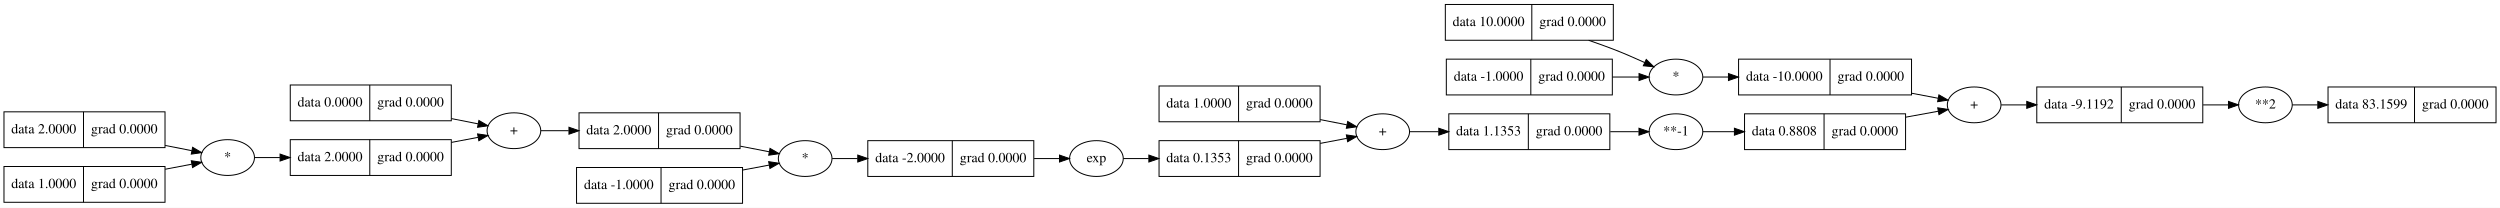
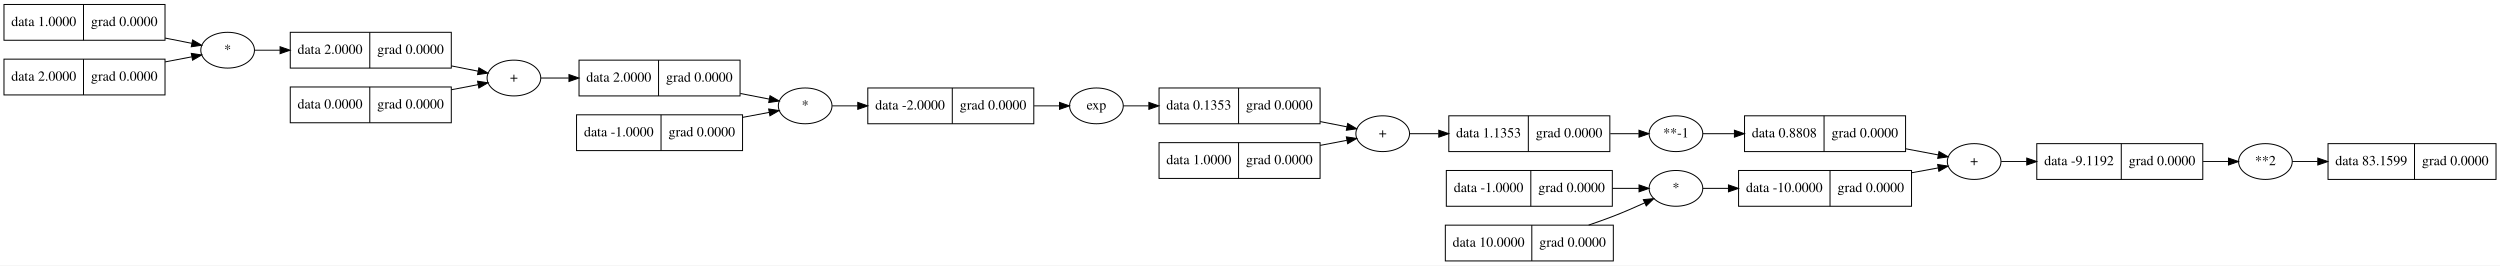
- <svg xmlns="http://www.w3.org/2000/svg" width="2515pt" height="209pt" viewBox="0.00 0.00 2515.00 209.00">
-   <g id="graph0" class="graph" transform="scale(1 1) rotate(0) translate(4 205)">
-     <polygon fill="white" stroke="transparent" points="-4,4 -4,-205 2511,-205 2511,4 -4,4" />
+ <svg xmlns="http://www.w3.org/2000/svg" width="2515pt" height="267pt" viewBox="0.00 0.00 2515.00 267.00">
+   <g id="graph0" class="graph" transform="scale(1 1) rotate(0) translate(4 263)">
+     <polygon fill="white" stroke="transparent" points="-4,4 -4,-263 2511,-263 2511,4 -4,4" />
    <g id="node1" class="node">
-       <polygon fill="none" stroke="black" points="1162,-27.5 1162,-63.5 1324,-63.5 1324,-27.5 1162,-27.5" />
-       <text text-anchor="middle" x="1202" y="-41.8" font-family="Times,serif" font-size="14.00">data 0.1353</text>
-       <polyline fill="none" stroke="black" points="1242,-27.5 1242,-63.5 " />
-       <text text-anchor="middle" x="1283" y="-41.8" font-family="Times,serif" font-size="14.00">grad 0.0000</text>
+       <polygon fill="none" stroke="black" points="0,-222.5 0,-258.5 162,-258.5 162,-222.5 0,-222.5" />
+       <text text-anchor="middle" x="40" y="-236.8" font-family="Times,serif" font-size="14.00">data 1.0000</text>
+       <polyline fill="none" stroke="black" points="80,-222.5 80,-258.5 " />
+       <text text-anchor="middle" x="121" y="-236.8" font-family="Times,serif" font-size="14.00">grad 0.0000</text>
+     </g>
+     <g id="node17" class="node">
+       <ellipse fill="none" stroke="black" cx="225" cy="-212.5" rx="27" ry="18" />
+       <text text-anchor="middle" x="225" y="-208.8" font-family="Times,serif" font-size="14.00">*</text>
+     </g>
+     <g id="edge17" class="edge">
+       <path fill="none" stroke="black" d="M162.13,-224.7C171.51,-222.85 180.67,-221.04 188.94,-219.41" />
+       <polygon fill="black" stroke="black" points="189.77,-222.82 198.9,-217.45 188.42,-215.95 189.77,-222.82" />
+     </g>
+     <g id="node2" class="node">
+       <polygon fill="none" stroke="black" points="576,-111.5 576,-147.5 743,-147.5 743,-111.5 576,-111.5" />
+       <text text-anchor="middle" x="618.5" y="-125.8" font-family="Times,serif" font-size="14.00">data -1.0000</text>
+       <polyline fill="none" stroke="black" points="661,-111.5 661,-147.5 " />
+       <text text-anchor="middle" x="702" y="-125.8" font-family="Times,serif" font-size="14.00">grad 0.0000</text>
+     </g>
+     <g id="node23" class="node">
+       <ellipse fill="none" stroke="black" cx="806" cy="-156.5" rx="27" ry="18" />
+       <text text-anchor="middle" x="806" y="-152.8" font-family="Times,serif" font-size="14.00">*</text>
+     </g>
+     <g id="edge20" class="edge">
+       <path fill="none" stroke="black" d="M743.3,-144.97C752.61,-146.71 761.68,-148.41 769.88,-149.94" />
+       <polygon fill="black" stroke="black" points="769.27,-153.38 779.75,-151.78 770.56,-146.5 769.27,-153.38" />
+     </g>
+     <g id="node3" class="node">
+       <polygon fill="none" stroke="black" points="1451,-55.5 1451,-91.5 1618,-91.5 1618,-55.5 1451,-55.5" />
+       <text text-anchor="middle" x="1493.5" y="-69.8" font-family="Times,serif" font-size="14.00">data -1.0000</text>
+       <polyline fill="none" stroke="black" points="1536,-55.5 1536,-91.5 " />
+       <text text-anchor="middle" x="1577" y="-69.8" font-family="Times,serif" font-size="14.00">grad 0.0000</text>
    </g>
    <g id="node7" class="node">
-       <ellipse fill="none" stroke="black" cx="1387" cy="-72.5" rx="27" ry="18" />
-       <text text-anchor="middle" x="1387" y="-68.8" font-family="Times,serif" font-size="14.00">+</text>
+       <ellipse fill="none" stroke="black" cx="1682" cy="-73.5" rx="27" ry="18" />
+       <text text-anchor="middle" x="1682" y="-69.8" font-family="Times,serif" font-size="14.00">*</text>
+     </g>
+     <g id="edge11" class="edge">
+       <path fill="none" stroke="black" d="M1618.03,-73.5C1627.41,-73.5 1636.57,-73.5 1644.87,-73.5" />
+       <polygon fill="black" stroke="black" points="1644.87,-77 1654.87,-73.5 1644.87,-70 1644.87,-77" />
+     </g>
+     <g id="node4" class="node">
+       <polygon fill="none" stroke="black" points="2338,-82.5 2338,-118.5 2507,-118.5 2507,-82.5 2338,-82.5" />
+       <text text-anchor="middle" x="2381.5" y="-96.8" font-family="Times,serif" font-size="14.00">data 83.1599</text>
+       <polyline fill="none" stroke="black" points="2425,-82.5 2425,-118.5 " />
+       <text text-anchor="middle" x="2466" y="-96.8" font-family="Times,serif" font-size="14.00">grad 0.0000</text>
+     </g>
+     <g id="node5" class="node">
+       <ellipse fill="none" stroke="black" cx="2275" cy="-100.5" rx="27" ry="18" />
+       <text text-anchor="middle" x="2275" y="-96.8" font-family="Times,serif" font-size="14.00">**2</text>
+     </g>
+     <g id="edge1" class="edge">
+       <path fill="none" stroke="black" d="M2302.01,-100.5C2309.58,-100.5 2318.31,-100.5 2327.54,-100.5" />
+       <polygon fill="black" stroke="black" points="2327.72,-104 2337.72,-100.5 2327.72,-97 2327.72,-104" />
+     </g>
+     <g id="node6" class="node">
+       <polygon fill="none" stroke="black" points="1745,-55.5 1745,-91.5 1919,-91.5 1919,-55.5 1745,-55.5" />
+       <text text-anchor="middle" x="1791" y="-69.8" font-family="Times,serif" font-size="14.00">data -10.0000</text>
+       <polyline fill="none" stroke="black" points="1837,-55.5 1837,-91.5 " />
+       <text text-anchor="middle" x="1878" y="-69.8" font-family="Times,serif" font-size="14.00">grad 0.0000</text>
+     </g>
+     <g id="node25" class="node">
+       <ellipse fill="none" stroke="black" cx="1982" cy="-100.5" rx="27" ry="18" />
+       <text text-anchor="middle" x="1982" y="-96.8" font-family="Times,serif" font-size="14.00">+</text>
+     </g>
+     <g id="edge13" class="edge">
+       <path fill="none" stroke="black" d="M1919.09,-89.21C1928.48,-90.92 1937.6,-92.58 1945.83,-94.08" />
+       <polygon fill="black" stroke="black" points="1945.27,-97.54 1955.73,-95.89 1946.52,-90.65 1945.27,-97.54" />
+     </g>
+     <g id="edge2" class="edge">
+       <path fill="none" stroke="black" d="M1709.12,-73.5C1716.68,-73.5 1725.4,-73.5 1734.64,-73.5" />
+       <polygon fill="black" stroke="black" points="1734.83,-77 1744.83,-73.5 1734.83,-70 1734.83,-77" />
+     </g>
+     <g id="node8" class="node">
+       <polygon fill="none" stroke="black" points="1453.5,-110.5 1453.5,-146.5 1615.5,-146.5 1615.5,-110.5 1453.5,-110.5" />
+       <text text-anchor="middle" x="1493.5" y="-124.8" font-family="Times,serif" font-size="14.00">data 1.1353</text>
+       <polyline fill="none" stroke="black" points="1533.5,-110.5 1533.5,-146.5 " />
+       <text text-anchor="middle" x="1574.5" y="-124.8" font-family="Times,serif" font-size="14.00">grad 0.0000</text>
+     </g>
+     <g id="node19" class="node">
+       <ellipse fill="none" stroke="black" cx="1682" cy="-128.5" rx="27" ry="18" />
+       <text text-anchor="middle" x="1682" y="-124.8" font-family="Times,serif" font-size="14.00">**-1</text>
+     </g>
+     <g id="edge23" class="edge">
+       <path fill="none" stroke="black" d="M1615.91,-128.5C1625.91,-128.5 1635.71,-128.5 1644.56,-128.5" />
+       <polygon fill="black" stroke="black" points="1644.81,-132 1654.81,-128.5 1644.81,-125 1644.81,-132" />
+     </g>
+     <g id="node9" class="node">
+       <ellipse fill="none" stroke="black" cx="1387" cy="-128.5" rx="27" ry="18" />
+       <text text-anchor="middle" x="1387" y="-124.8" font-family="Times,serif" font-size="14.00">+</text>
+     </g>
+     <g id="edge3" class="edge">
+       <path fill="none" stroke="black" d="M1414.01,-128.5C1422.56,-128.5 1432.6,-128.5 1443.17,-128.5" />
+       <polygon fill="black" stroke="black" points="1443.43,-132 1453.43,-128.5 1443.43,-125 1443.43,-132" />
+     </g>
+     <g id="node10" class="node">
+       <polygon fill="none" stroke="black" points="1162,-83.5 1162,-119.5 1324,-119.5 1324,-83.5 1162,-83.5" />
+       <text text-anchor="middle" x="1202" y="-97.8" font-family="Times,serif" font-size="14.00">data 1.0000</text>
+       <polyline fill="none" stroke="black" points="1242,-83.5 1242,-119.5 " />
+       <text text-anchor="middle" x="1283" y="-97.8" font-family="Times,serif" font-size="14.00">grad 0.0000</text>
+     </g>
+     <g id="edge12" class="edge">
+       <path fill="none" stroke="black" d="M1324.13,-116.74C1333.51,-118.52 1342.67,-120.26 1350.94,-121.83" />
+       <polygon fill="black" stroke="black" points="1350.43,-125.3 1360.9,-123.73 1351.73,-118.42 1350.43,-125.3" />
+     </g>
+     <g id="node11" class="node">
+       <polygon fill="none" stroke="black" points="1450,-0.5 1450,-36.5 1619,-36.5 1619,-0.5 1450,-0.5" />
+       <text text-anchor="middle" x="1493.5" y="-14.8" font-family="Times,serif" font-size="14.00">data 10.0000</text>
+       <polyline fill="none" stroke="black" points="1537,-0.5 1537,-36.5 " />
+       <text text-anchor="middle" x="1578" y="-14.8" font-family="Times,serif" font-size="14.00">grad 0.0000</text>
+     </g>
+     <g id="edge24" class="edge">
+       <path fill="none" stroke="black" d="M1594.19,-36.56C1602.57,-39.41 1611.04,-42.43 1619,-45.5 1629.44,-49.53 1640.64,-54.41 1650.61,-58.96" />
+       <polygon fill="black" stroke="black" points="1649.18,-62.16 1659.73,-63.19 1652.13,-55.81 1649.18,-62.16" />
+     </g>
+     <g id="node12" class="node">
+       <polygon fill="none" stroke="black" points="1162,-138.5 1162,-174.5 1324,-174.5 1324,-138.5 1162,-138.5" />
+       <text text-anchor="middle" x="1202" y="-152.8" font-family="Times,serif" font-size="14.00">data 0.1353</text>
+       <polyline fill="none" stroke="black" points="1242,-138.5 1242,-174.5 " />
+       <text text-anchor="middle" x="1283" y="-152.8" font-family="Times,serif" font-size="14.00">grad 0.0000</text>
+     </g>
+     <g id="edge14" class="edge">
+       <path fill="none" stroke="black" d="M1324.13,-140.7C1333.51,-138.85 1342.67,-137.04 1350.94,-135.41" />
+       <polygon fill="black" stroke="black" points="1351.77,-138.82 1360.9,-133.45 1350.42,-131.95 1351.77,-138.82" />
+     </g>
+     <g id="node13" class="node">
+       <ellipse fill="none" stroke="black" cx="1099" cy="-156.5" rx="27" ry="18" />
+       <text text-anchor="middle" x="1099" y="-152.8" font-family="Times,serif" font-size="14.00">exp</text>
+     </g>
+     <g id="edge4" class="edge">
+       <path fill="none" stroke="black" d="M1126.04,-156.5C1133.63,-156.5 1142.38,-156.5 1151.6,-156.5" />
+       <polygon fill="black" stroke="black" points="1151.76,-160 1161.76,-156.5 1151.76,-153 1151.76,-160" />
+     </g>
+     <g id="node14" class="node">
+       <polygon fill="none" stroke="black" points="578.5,-166.5 578.5,-202.5 740.5,-202.5 740.5,-166.5 578.5,-166.5" />
+       <text text-anchor="middle" x="618.5" y="-180.8" font-family="Times,serif" font-size="14.00">data 2.0000</text>
+       <polyline fill="none" stroke="black" points="658.5,-166.5 658.5,-202.5 " />
+       <text text-anchor="middle" x="699.5" y="-180.8" font-family="Times,serif" font-size="14.00">grad 0.0000</text>
+     </g>
+     <g id="edge21" class="edge">
+       <path fill="none" stroke="black" d="M740.78,-168.94C750.96,-166.97 760.92,-165.04 769.85,-163.31" />
+       <polygon fill="black" stroke="black" points="770.65,-166.72 779.8,-161.38 769.32,-159.85 770.65,-166.72" />
+     </g>
+     <g id="node15" class="node">
+       <ellipse fill="none" stroke="black" cx="513" cy="-184.5" rx="27" ry="18" />
+       <text text-anchor="middle" x="513" y="-180.8" font-family="Times,serif" font-size="14.00">+</text>
+     </g>
+     <g id="edge5" class="edge">
+       <path fill="none" stroke="black" d="M540.17,-184.5C548.4,-184.5 558.01,-184.5 568.12,-184.5" />
+       <polygon fill="black" stroke="black" points="568.37,-188 578.37,-184.5 568.37,-181 568.37,-188" />
+     </g>
+     <g id="node16" class="node">
+       <polygon fill="none" stroke="black" points="288,-194.5 288,-230.5 450,-230.5 450,-194.5 288,-194.5" />
+       <text text-anchor="middle" x="328" y="-208.8" font-family="Times,serif" font-size="14.00">data 2.0000</text>
+       <polyline fill="none" stroke="black" points="368,-194.5 368,-230.5 " />
+       <text text-anchor="middle" x="409" y="-208.8" font-family="Times,serif" font-size="14.00">grad 0.0000</text>
+     </g>
+     <g id="edge22" class="edge">
+       <path fill="none" stroke="black" d="M450.13,-196.7C459.51,-194.85 468.67,-193.04 476.94,-191.41" />
+       <polygon fill="black" stroke="black" points="477.77,-194.82 486.9,-189.45 476.42,-187.95 477.77,-194.82" />
+     </g>
+     <g id="edge6" class="edge">
+       <path fill="none" stroke="black" d="M252.04,-212.5C259.63,-212.5 268.38,-212.5 277.6,-212.5" />
+       <polygon fill="black" stroke="black" points="277.76,-216 287.76,-212.5 277.76,-209 277.76,-216" />
+     </g>
+     <g id="node18" class="node">
+       <polygon fill="none" stroke="black" points="1751,-110.5 1751,-146.5 1913,-146.5 1913,-110.5 1751,-110.5" />
+       <text text-anchor="middle" x="1791" y="-124.8" font-family="Times,serif" font-size="14.00">data 0.8808</text>
+       <polyline fill="none" stroke="black" points="1831,-110.5 1831,-146.5 " />
+       <text text-anchor="middle" x="1872" y="-124.8" font-family="Times,serif" font-size="14.00">grad 0.0000</text>
+     </g>
+     <g id="edge15" class="edge">
+       <path fill="none" stroke="black" d="M1913.06,-113.35C1924.59,-111.17 1935.92,-109.03 1945.92,-107.14" />
+       <polygon fill="black" stroke="black" points="1946.64,-110.56 1955.82,-105.26 1945.34,-103.68 1946.64,-110.56" />
+     </g>
+     <g id="edge7" class="edge">
+       <path fill="none" stroke="black" d="M1709.12,-128.5C1718.3,-128.5 1729.2,-128.5 1740.65,-128.5" />
+       <polygon fill="black" stroke="black" points="1740.82,-132 1750.82,-128.5 1740.82,-125 1740.82,-132" />
+     </g>
+     <g id="node20" class="node">
+       <polygon fill="none" stroke="black" points="288,-139.5 288,-175.5 450,-175.5 450,-139.5 288,-139.5" />
+       <text text-anchor="middle" x="328" y="-153.8" font-family="Times,serif" font-size="14.00">data 0.0000</text>
+       <polyline fill="none" stroke="black" points="368,-139.5 368,-175.5 " />
+       <text text-anchor="middle" x="409" y="-153.8" font-family="Times,serif" font-size="14.00">grad 0.0000</text>
    </g>
    <g id="edge16" class="edge">
-       <path fill="none" stroke="black" d="M1324.13,-60.74C1333.51,-62.52 1342.67,-64.26 1350.94,-65.83" />
-       <polygon fill="black" stroke="black" points="1350.43,-69.3 1360.9,-67.73 1351.73,-62.42 1350.43,-69.3" />
-     </g>
-     <g id="node2" class="node">
-       <ellipse fill="none" stroke="black" cx="1099" cy="-45.5" rx="27" ry="18" />
-       <text text-anchor="middle" x="1099" y="-41.8" font-family="Times,serif" font-size="14.00">exp</text>
-     </g>
-     <g id="edge1" class="edge">
-       <path fill="none" stroke="black" d="M1126.04,-45.5C1133.63,-45.5 1142.38,-45.5 1151.6,-45.5" />
-       <polygon fill="black" stroke="black" points="1151.76,-49 1161.76,-45.5 1151.76,-42 1151.76,-49" />
-     </g>
-     <g id="node3" class="node">
-       <polygon fill="none" stroke="black" points="288,-83.5 288,-119.5 450,-119.5 450,-83.5 288,-83.5" />
-       <text text-anchor="middle" x="328" y="-97.8" font-family="Times,serif" font-size="14.00">data 0.0000</text>
-       <polyline fill="none" stroke="black" points="368,-83.5 368,-119.5 " />
-       <text text-anchor="middle" x="409" y="-97.8" font-family="Times,serif" font-size="14.00">grad 0.0000</text>
-     </g>
-     <g id="node14" class="node">
-       <ellipse fill="none" stroke="black" cx="513" cy="-73.5" rx="27" ry="18" />
-       <text text-anchor="middle" x="513" y="-69.8" font-family="Times,serif" font-size="14.00">+</text>
-     </g>
-     <g id="edge14" class="edge">
-       <path fill="none" stroke="black" d="M450.13,-85.7C459.51,-83.85 468.67,-82.04 476.94,-80.41" />
-       <polygon fill="black" stroke="black" points="477.77,-83.82 486.9,-78.45 476.42,-76.95 477.77,-83.82" />
-     </g>
-     <g id="node4" class="node">
-       <polygon fill="none" stroke="black" points="1450,-164.5 1450,-200.5 1619,-200.5 1619,-164.5 1450,-164.5" />
-       <text text-anchor="middle" x="1493.5" y="-178.8" font-family="Times,serif" font-size="14.00">data 10.0000</text>
-       <polyline fill="none" stroke="black" points="1537,-164.5 1537,-200.5 " />
-       <text text-anchor="middle" x="1578" y="-178.8" font-family="Times,serif" font-size="14.00">grad 0.0000</text>
-     </g>
-     <g id="node25" class="node">
-       <ellipse fill="none" stroke="black" cx="1682" cy="-127.5" rx="27" ry="18" />
-       <text text-anchor="middle" x="1682" y="-123.8" font-family="Times,serif" font-size="14.00">*</text>
-     </g>
-     <g id="edge20" class="edge">
-       <path fill="none" stroke="black" d="M1594.19,-164.44C1602.57,-161.59 1611.04,-158.57 1619,-155.5 1629.44,-151.47 1640.64,-146.59 1650.61,-142.04" />
-       <polygon fill="black" stroke="black" points="1652.13,-145.19 1659.73,-137.81 1649.18,-138.84 1652.13,-145.19" />
-     </g>
-     <g id="node5" class="node">
-       <polygon fill="none" stroke="black" points="0,-56.5 0,-92.5 162,-92.5 162,-56.5 0,-56.5" />
-       <text text-anchor="middle" x="40" y="-70.8" font-family="Times,serif" font-size="14.00">data 2.0000</text>
-       <polyline fill="none" stroke="black" points="80,-56.5 80,-92.5 " />
-       <text text-anchor="middle" x="121" y="-70.8" font-family="Times,serif" font-size="14.00">grad 0.0000</text>
-     </g>
-     <g id="node23" class="node">
-       <ellipse fill="none" stroke="black" cx="225" cy="-46.5" rx="27" ry="18" />
-       <text text-anchor="middle" x="225" y="-42.8" font-family="Times,serif" font-size="14.00">*</text>
-     </g>
-     <g id="edge22" class="edge">
-       <path fill="none" stroke="black" d="M162.13,-58.7C171.51,-56.85 180.67,-55.04 188.94,-53.41" />
-       <polygon fill="black" stroke="black" points="189.77,-56.82 198.9,-51.45 188.42,-49.95 189.77,-56.82" />
-     </g>
-     <g id="node6" class="node">
-       <polygon fill="none" stroke="black" points="1453.5,-54.5 1453.5,-90.5 1615.5,-90.5 1615.5,-54.5 1453.5,-54.5" />
-       <text text-anchor="middle" x="1493.5" y="-68.8" font-family="Times,serif" font-size="14.00">data 1.1353</text>
-       <polyline fill="none" stroke="black" points="1533.5,-54.5 1533.5,-90.5 " />
-       <text text-anchor="middle" x="1574.5" y="-68.8" font-family="Times,serif" font-size="14.00">grad 0.0000</text>
-     </g>
-     <g id="node17" class="node">
-       <ellipse fill="none" stroke="black" cx="1682" cy="-72.5" rx="27" ry="18" />
-       <text text-anchor="middle" x="1682" y="-68.8" font-family="Times,serif" font-size="14.00">**-1</text>
-     </g>
-     <g id="edge21" class="edge">
-       <path fill="none" stroke="black" d="M1615.91,-72.5C1625.91,-72.5 1635.71,-72.5 1644.56,-72.5" />
-       <polygon fill="black" stroke="black" points="1644.81,-76 1654.81,-72.5 1644.81,-69 1644.81,-76" />
-     </g>
-     <g id="edge2" class="edge">
-       <path fill="none" stroke="black" d="M1414.01,-72.5C1422.56,-72.5 1432.6,-72.5 1443.17,-72.5" />
-       <polygon fill="black" stroke="black" points="1443.43,-76 1453.43,-72.5 1443.43,-69 1443.43,-76" />
-     </g>
-     <g id="node8" class="node">
-       <polygon fill="none" stroke="black" points="1451,-109.5 1451,-145.5 1618,-145.5 1618,-109.5 1451,-109.5" />
-       <text text-anchor="middle" x="1493.5" y="-123.8" font-family="Times,serif" font-size="14.00">data -1.0000</text>
-       <polyline fill="none" stroke="black" points="1536,-109.5 1536,-145.5 " />
-       <text text-anchor="middle" x="1577" y="-123.8" font-family="Times,serif" font-size="14.00">grad 0.0000</text>
-     </g>
-     <g id="edge15" class="edge">
-       <path fill="none" stroke="black" d="M1618.03,-127.5C1627.41,-127.5 1636.57,-127.5 1644.87,-127.5" />
-       <polygon fill="black" stroke="black" points="1644.87,-131 1654.87,-127.5 1644.87,-124 1644.87,-131" />
-     </g>
-     <g id="node9" class="node">
-       <polygon fill="none" stroke="black" points="2045,-81.5 2045,-117.5 2212,-117.5 2212,-81.5 2045,-81.5" />
-       <text text-anchor="middle" x="2087.5" y="-95.8" font-family="Times,serif" font-size="14.00">data -9.1192</text>
-       <polyline fill="none" stroke="black" points="2130,-81.5 2130,-117.5 " />
-       <text text-anchor="middle" x="2171" y="-95.8" font-family="Times,serif" font-size="14.00">grad 0.0000</text>
-     </g>
-     <g id="node12" class="node">
-       <ellipse fill="none" stroke="black" cx="2275" cy="-99.5" rx="27" ry="18" />
-       <text text-anchor="middle" x="2275" y="-95.8" font-family="Times,serif" font-size="14.00">**2</text>
+       <path fill="none" stroke="black" d="M450.13,-172.74C459.51,-174.52 468.67,-176.26 476.94,-177.83" />
+       <polygon fill="black" stroke="black" points="476.43,-181.3 486.9,-179.73 477.73,-174.42 476.43,-181.3" />
+     </g>
+     <g id="node21" class="node">
+       <polygon fill="none" stroke="black" points="0,-167.5 0,-203.5 162,-203.5 162,-167.5 0,-167.5" />
+       <text text-anchor="middle" x="40" y="-181.8" font-family="Times,serif" font-size="14.00">data 2.0000</text>
+       <polyline fill="none" stroke="black" points="80,-167.5 80,-203.5 " />
+       <text text-anchor="middle" x="121" y="-181.8" font-family="Times,serif" font-size="14.00">grad 0.0000</text>
+     </g>
+     <g id="edge19" class="edge">
+       <path fill="none" stroke="black" d="M162.13,-200.74C171.51,-202.52 180.67,-204.26 188.94,-205.83" />
+       <polygon fill="black" stroke="black" points="188.43,-209.3 198.9,-207.73 189.73,-202.42 188.43,-209.3" />
+     </g>
+     <g id="node22" class="node">
+       <polygon fill="none" stroke="black" points="869,-138.5 869,-174.5 1036,-174.5 1036,-138.5 869,-138.5" />
+       <text text-anchor="middle" x="911.5" y="-152.8" font-family="Times,serif" font-size="14.00">data -2.0000</text>
+       <polyline fill="none" stroke="black" points="954,-138.5 954,-174.5 " />
+       <text text-anchor="middle" x="995" y="-152.8" font-family="Times,serif" font-size="14.00">grad 0.0000</text>
    </g>
    <g id="edge18" class="edge">
-       <path fill="none" stroke="black" d="M2212.3,-99.5C2221.14,-99.5 2229.77,-99.5 2237.64,-99.5" />
-       <polygon fill="black" stroke="black" points="2237.85,-103 2247.85,-99.5 2237.85,-96 2237.85,-103" />
-     </g>
-     <g id="node10" class="node">
-       <ellipse fill="none" stroke="black" cx="1982" cy="-99.5" rx="27" ry="18" />
-       <text text-anchor="middle" x="1982" y="-95.8" font-family="Times,serif" font-size="14.00">+</text>
-     </g>
-     <g id="edge3" class="edge">
-       <path fill="none" stroke="black" d="M2009.17,-99.5C2016.75,-99.5 2025.5,-99.5 2034.74,-99.5" />
-       <polygon fill="black" stroke="black" points="2034.92,-103 2044.92,-99.5 2034.92,-96 2034.92,-103" />
-     </g>
-     <g id="node11" class="node">
-       <polygon fill="none" stroke="black" points="2338,-81.5 2338,-117.5 2507,-117.5 2507,-81.5 2338,-81.5" />
-       <text text-anchor="middle" x="2381.5" y="-95.8" font-family="Times,serif" font-size="14.00">data 83.1599</text>
-       <polyline fill="none" stroke="black" points="2425,-81.5 2425,-117.5 " />
-       <text text-anchor="middle" x="2466" y="-95.8" font-family="Times,serif" font-size="14.00">grad 0.0000</text>
-     </g>
-     <g id="edge4" class="edge">
-       <path fill="none" stroke="black" d="M2302.01,-99.5C2309.58,-99.5 2318.31,-99.5 2327.54,-99.5" />
-       <polygon fill="black" stroke="black" points="2327.72,-103 2337.72,-99.5 2327.72,-96 2327.72,-103" />
-     </g>
-     <g id="node13" class="node">
-       <polygon fill="none" stroke="black" points="578.5,-55.5 578.5,-91.5 740.5,-91.5 740.5,-55.5 578.5,-55.5" />
-       <text text-anchor="middle" x="618.5" y="-69.8" font-family="Times,serif" font-size="14.00">data 2.0000</text>
-       <polyline fill="none" stroke="black" points="658.5,-55.5 658.5,-91.5 " />
-       <text text-anchor="middle" x="699.5" y="-69.8" font-family="Times,serif" font-size="14.00">grad 0.0000</text>
-     </g>
-     <g id="node19" class="node">
-       <ellipse fill="none" stroke="black" cx="806" cy="-45.5" rx="27" ry="18" />
-       <text text-anchor="middle" x="806" y="-41.8" font-family="Times,serif" font-size="14.00">*</text>
-     </g>
-     <g id="edge12" class="edge">
-       <path fill="none" stroke="black" d="M740.78,-57.94C750.96,-55.97 760.92,-54.04 769.85,-52.31" />
-       <polygon fill="black" stroke="black" points="770.65,-55.72 779.8,-50.38 769.32,-48.85 770.65,-55.72" />
-     </g>
-     <g id="edge5" class="edge">
-       <path fill="none" stroke="black" d="M540.17,-73.5C548.4,-73.5 558.01,-73.5 568.12,-73.5" />
-       <polygon fill="black" stroke="black" points="568.37,-77 578.37,-73.5 568.37,-70 568.37,-77" />
-     </g>
-     <g id="node15" class="node">
-       <polygon fill="none" stroke="black" points="0,-1.5 0,-37.5 162,-37.5 162,-1.5 0,-1.5" />
-       <text text-anchor="middle" x="40" y="-15.8" font-family="Times,serif" font-size="14.00">data 1.0000</text>
-       <polyline fill="none" stroke="black" points="80,-1.5 80,-37.5 " />
-       <text text-anchor="middle" x="121" y="-15.8" font-family="Times,serif" font-size="14.00">grad 0.0000</text>
-     </g>
-     <g id="edge19" class="edge">
-       <path fill="none" stroke="black" d="M162.13,-34.74C171.51,-36.52 180.67,-38.26 188.94,-39.83" />
-       <polygon fill="black" stroke="black" points="188.43,-43.3 198.9,-41.73 189.73,-36.42 188.43,-43.3" />
-     </g>
-     <g id="node16" class="node">
-       <polygon fill="none" stroke="black" points="1751,-54.5 1751,-90.5 1913,-90.5 1913,-54.5 1751,-54.5" />
-       <text text-anchor="middle" x="1791" y="-68.8" font-family="Times,serif" font-size="14.00">data 0.8808</text>
-       <polyline fill="none" stroke="black" points="1831,-54.5 1831,-90.5 " />
-       <text text-anchor="middle" x="1872" y="-68.8" font-family="Times,serif" font-size="14.00">grad 0.0000</text>
-     </g>
-     <g id="edge24" class="edge">
-       <path fill="none" stroke="black" d="M1913.06,-87.11C1924.59,-89.21 1935.92,-91.28 1945.92,-93.1" />
-       <polygon fill="black" stroke="black" points="1945.35,-96.55 1955.82,-94.91 1946.61,-89.67 1945.35,-96.55" />
-     </g>
-     <g id="edge6" class="edge">
-       <path fill="none" stroke="black" d="M1709.12,-72.5C1718.3,-72.5 1729.2,-72.5 1740.65,-72.5" />
-       <polygon fill="black" stroke="black" points="1740.82,-76 1750.82,-72.5 1740.82,-69 1740.82,-76" />
-     </g>
-     <g id="node18" class="node">
-       <polygon fill="none" stroke="black" points="869,-27.5 869,-63.5 1036,-63.5 1036,-27.5 869,-27.5" />
-       <text text-anchor="middle" x="911.5" y="-41.8" font-family="Times,serif" font-size="14.00">data -2.0000</text>
-       <polyline fill="none" stroke="black" points="954,-27.5 954,-63.5 " />
-       <text text-anchor="middle" x="995" y="-41.8" font-family="Times,serif" font-size="14.00">grad 0.0000</text>
+       <path fill="none" stroke="black" d="M1036.3,-156.5C1045.14,-156.5 1053.77,-156.5 1061.64,-156.5" />
+       <polygon fill="black" stroke="black" points="1061.85,-160 1071.85,-156.5 1061.85,-153 1061.85,-160" />
+     </g>
+     <g id="edge8" class="edge">
+       <path fill="none" stroke="black" d="M833.17,-156.5C840.75,-156.5 849.5,-156.5 858.74,-156.5" />
+       <polygon fill="black" stroke="black" points="858.92,-160 868.92,-156.5 858.92,-153 858.92,-160" />
+     </g>
+     <g id="node24" class="node">
+       <polygon fill="none" stroke="black" points="2045,-82.5 2045,-118.5 2212,-118.5 2212,-82.5 2045,-82.5" />
+       <text text-anchor="middle" x="2087.5" y="-96.8" font-family="Times,serif" font-size="14.00">data -9.1192</text>
+       <polyline fill="none" stroke="black" points="2130,-82.5 2130,-118.5 " />
+       <text text-anchor="middle" x="2171" y="-96.8" font-family="Times,serif" font-size="14.00">grad 0.0000</text>
    </g>
    <g id="edge10" class="edge">
-       <path fill="none" stroke="black" d="M1036.3,-45.5C1045.14,-45.5 1053.77,-45.5 1061.64,-45.5" />
-       <polygon fill="black" stroke="black" points="1061.85,-49 1071.85,-45.5 1061.85,-42 1061.85,-49" />
-     </g>
-     <g id="edge7" class="edge">
-       <path fill="none" stroke="black" d="M833.17,-45.5C840.75,-45.5 849.5,-45.5 858.74,-45.5" />
-       <polygon fill="black" stroke="black" points="858.92,-49 868.92,-45.5 858.92,-42 858.92,-49" />
-     </g>
-     <g id="node20" class="node">
-       <polygon fill="none" stroke="black" points="576,-0.5 576,-36.5 743,-36.5 743,-0.5 576,-0.5" />
-       <text text-anchor="middle" x="618.5" y="-14.8" font-family="Times,serif" font-size="14.00">data -1.0000</text>
-       <polyline fill="none" stroke="black" points="661,-0.5 661,-36.5 " />
-       <text text-anchor="middle" x="702" y="-14.8" font-family="Times,serif" font-size="14.00">grad 0.0000</text>
-     </g>
-     <g id="edge11" class="edge">
-       <path fill="none" stroke="black" d="M743.3,-33.97C752.61,-35.71 761.68,-37.41 769.88,-38.94" />
-       <polygon fill="black" stroke="black" points="769.27,-42.38 779.75,-40.78 770.56,-35.5 769.27,-42.38" />
-     </g>
-     <g id="node21" class="node">
-       <polygon fill="none" stroke="black" points="1162,-82.5 1162,-118.5 1324,-118.5 1324,-82.5 1162,-82.5" />
-       <text text-anchor="middle" x="1202" y="-96.8" font-family="Times,serif" font-size="14.00">data 1.0000</text>
-       <polyline fill="none" stroke="black" points="1242,-82.5 1242,-118.5 " />
-       <text text-anchor="middle" x="1283" y="-96.8" font-family="Times,serif" font-size="14.00">grad 0.0000</text>
-     </g>
-     <g id="edge17" class="edge">
-       <path fill="none" stroke="black" d="M1324.13,-84.7C1333.51,-82.85 1342.67,-81.04 1350.94,-79.41" />
-       <polygon fill="black" stroke="black" points="1351.77,-82.82 1360.9,-77.45 1350.42,-75.95 1351.77,-82.82" />
-     </g>
-     <g id="node22" class="node">
-       <polygon fill="none" stroke="black" points="288,-28.5 288,-64.5 450,-64.5 450,-28.5 288,-28.5" />
-       <text text-anchor="middle" x="328" y="-42.8" font-family="Times,serif" font-size="14.00">data 2.0000</text>
-       <polyline fill="none" stroke="black" points="368,-28.5 368,-64.5 " />
-       <text text-anchor="middle" x="409" y="-42.8" font-family="Times,serif" font-size="14.00">grad 0.0000</text>
-     </g>
-     <g id="edge13" class="edge">
-       <path fill="none" stroke="black" d="M450.13,-61.74C459.51,-63.52 468.67,-65.26 476.94,-66.83" />
-       <polygon fill="black" stroke="black" points="476.43,-70.3 486.9,-68.73 477.73,-63.42 476.43,-70.3" />
-     </g>
-     <g id="edge8" class="edge">
-       <path fill="none" stroke="black" d="M252.04,-46.5C259.63,-46.5 268.38,-46.5 277.6,-46.5" />
-       <polygon fill="black" stroke="black" points="277.76,-50 287.76,-46.5 277.76,-43 277.76,-50" />
-     </g>
-     <g id="node24" class="node">
-       <polygon fill="none" stroke="black" points="1745,-109.5 1745,-145.5 1919,-145.5 1919,-109.5 1745,-109.5" />
-       <text text-anchor="middle" x="1791" y="-123.8" font-family="Times,serif" font-size="14.00">data -10.0000</text>
-       <polyline fill="none" stroke="black" points="1837,-109.5 1837,-145.5 " />
-       <text text-anchor="middle" x="1878" y="-123.8" font-family="Times,serif" font-size="14.00">grad 0.0000</text>
-     </g>
-     <g id="edge23" class="edge">
-       <path fill="none" stroke="black" d="M1919.09,-111.21C1928.48,-109.44 1937.6,-107.71 1945.83,-106.15" />
-       <polygon fill="black" stroke="black" points="1946.56,-109.58 1955.73,-104.28 1945.25,-102.7 1946.56,-109.58" />
+       <path fill="none" stroke="black" d="M2212.3,-100.5C2221.14,-100.5 2229.77,-100.5 2237.64,-100.5" />
+       <polygon fill="black" stroke="black" points="2237.85,-104 2247.85,-100.5 2237.85,-97 2237.85,-104" />
    </g>
    <g id="edge9" class="edge">
-       <path fill="none" stroke="black" d="M1709.12,-127.5C1716.68,-127.5 1725.4,-127.5 1734.64,-127.5" />
-       <polygon fill="black" stroke="black" points="1734.83,-131 1744.83,-127.5 1734.83,-124 1734.83,-131" />
+       <path fill="none" stroke="black" d="M2009.17,-100.5C2016.75,-100.5 2025.5,-100.5 2034.74,-100.5" />
+       <polygon fill="black" stroke="black" points="2034.92,-104 2044.92,-100.5 2034.92,-97 2034.92,-104" />
    </g>
  </g>
</svg>
